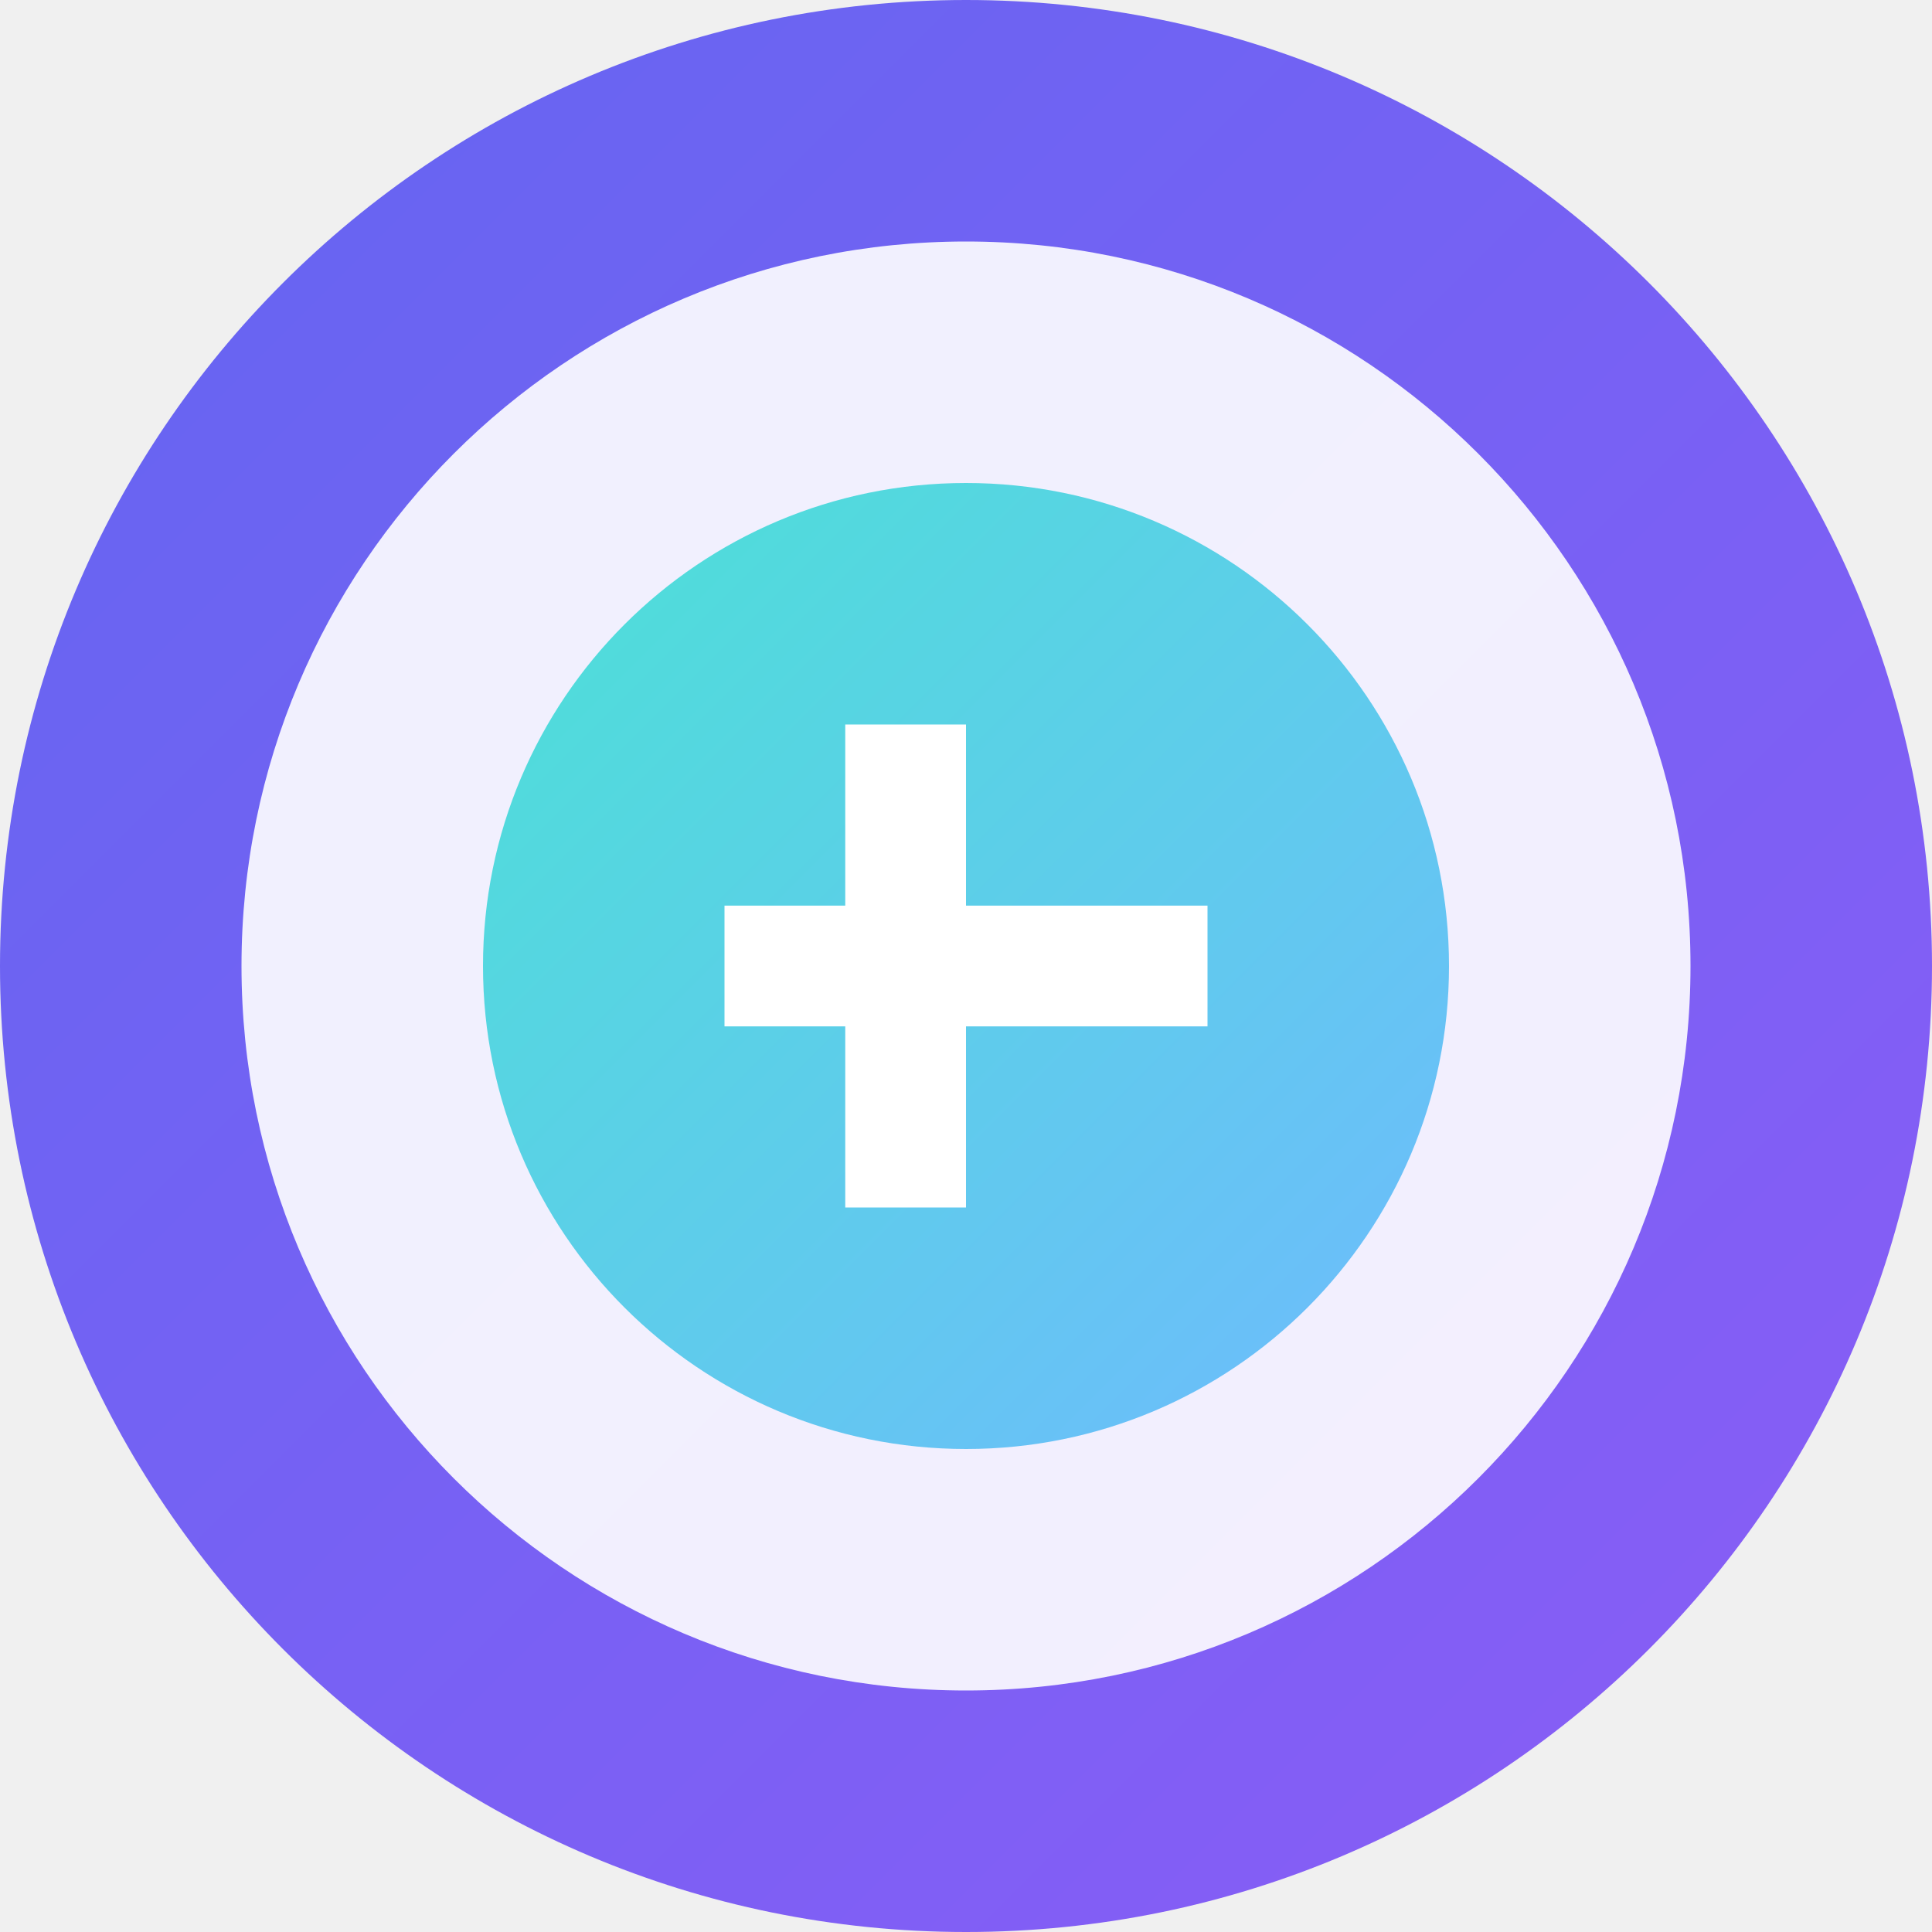
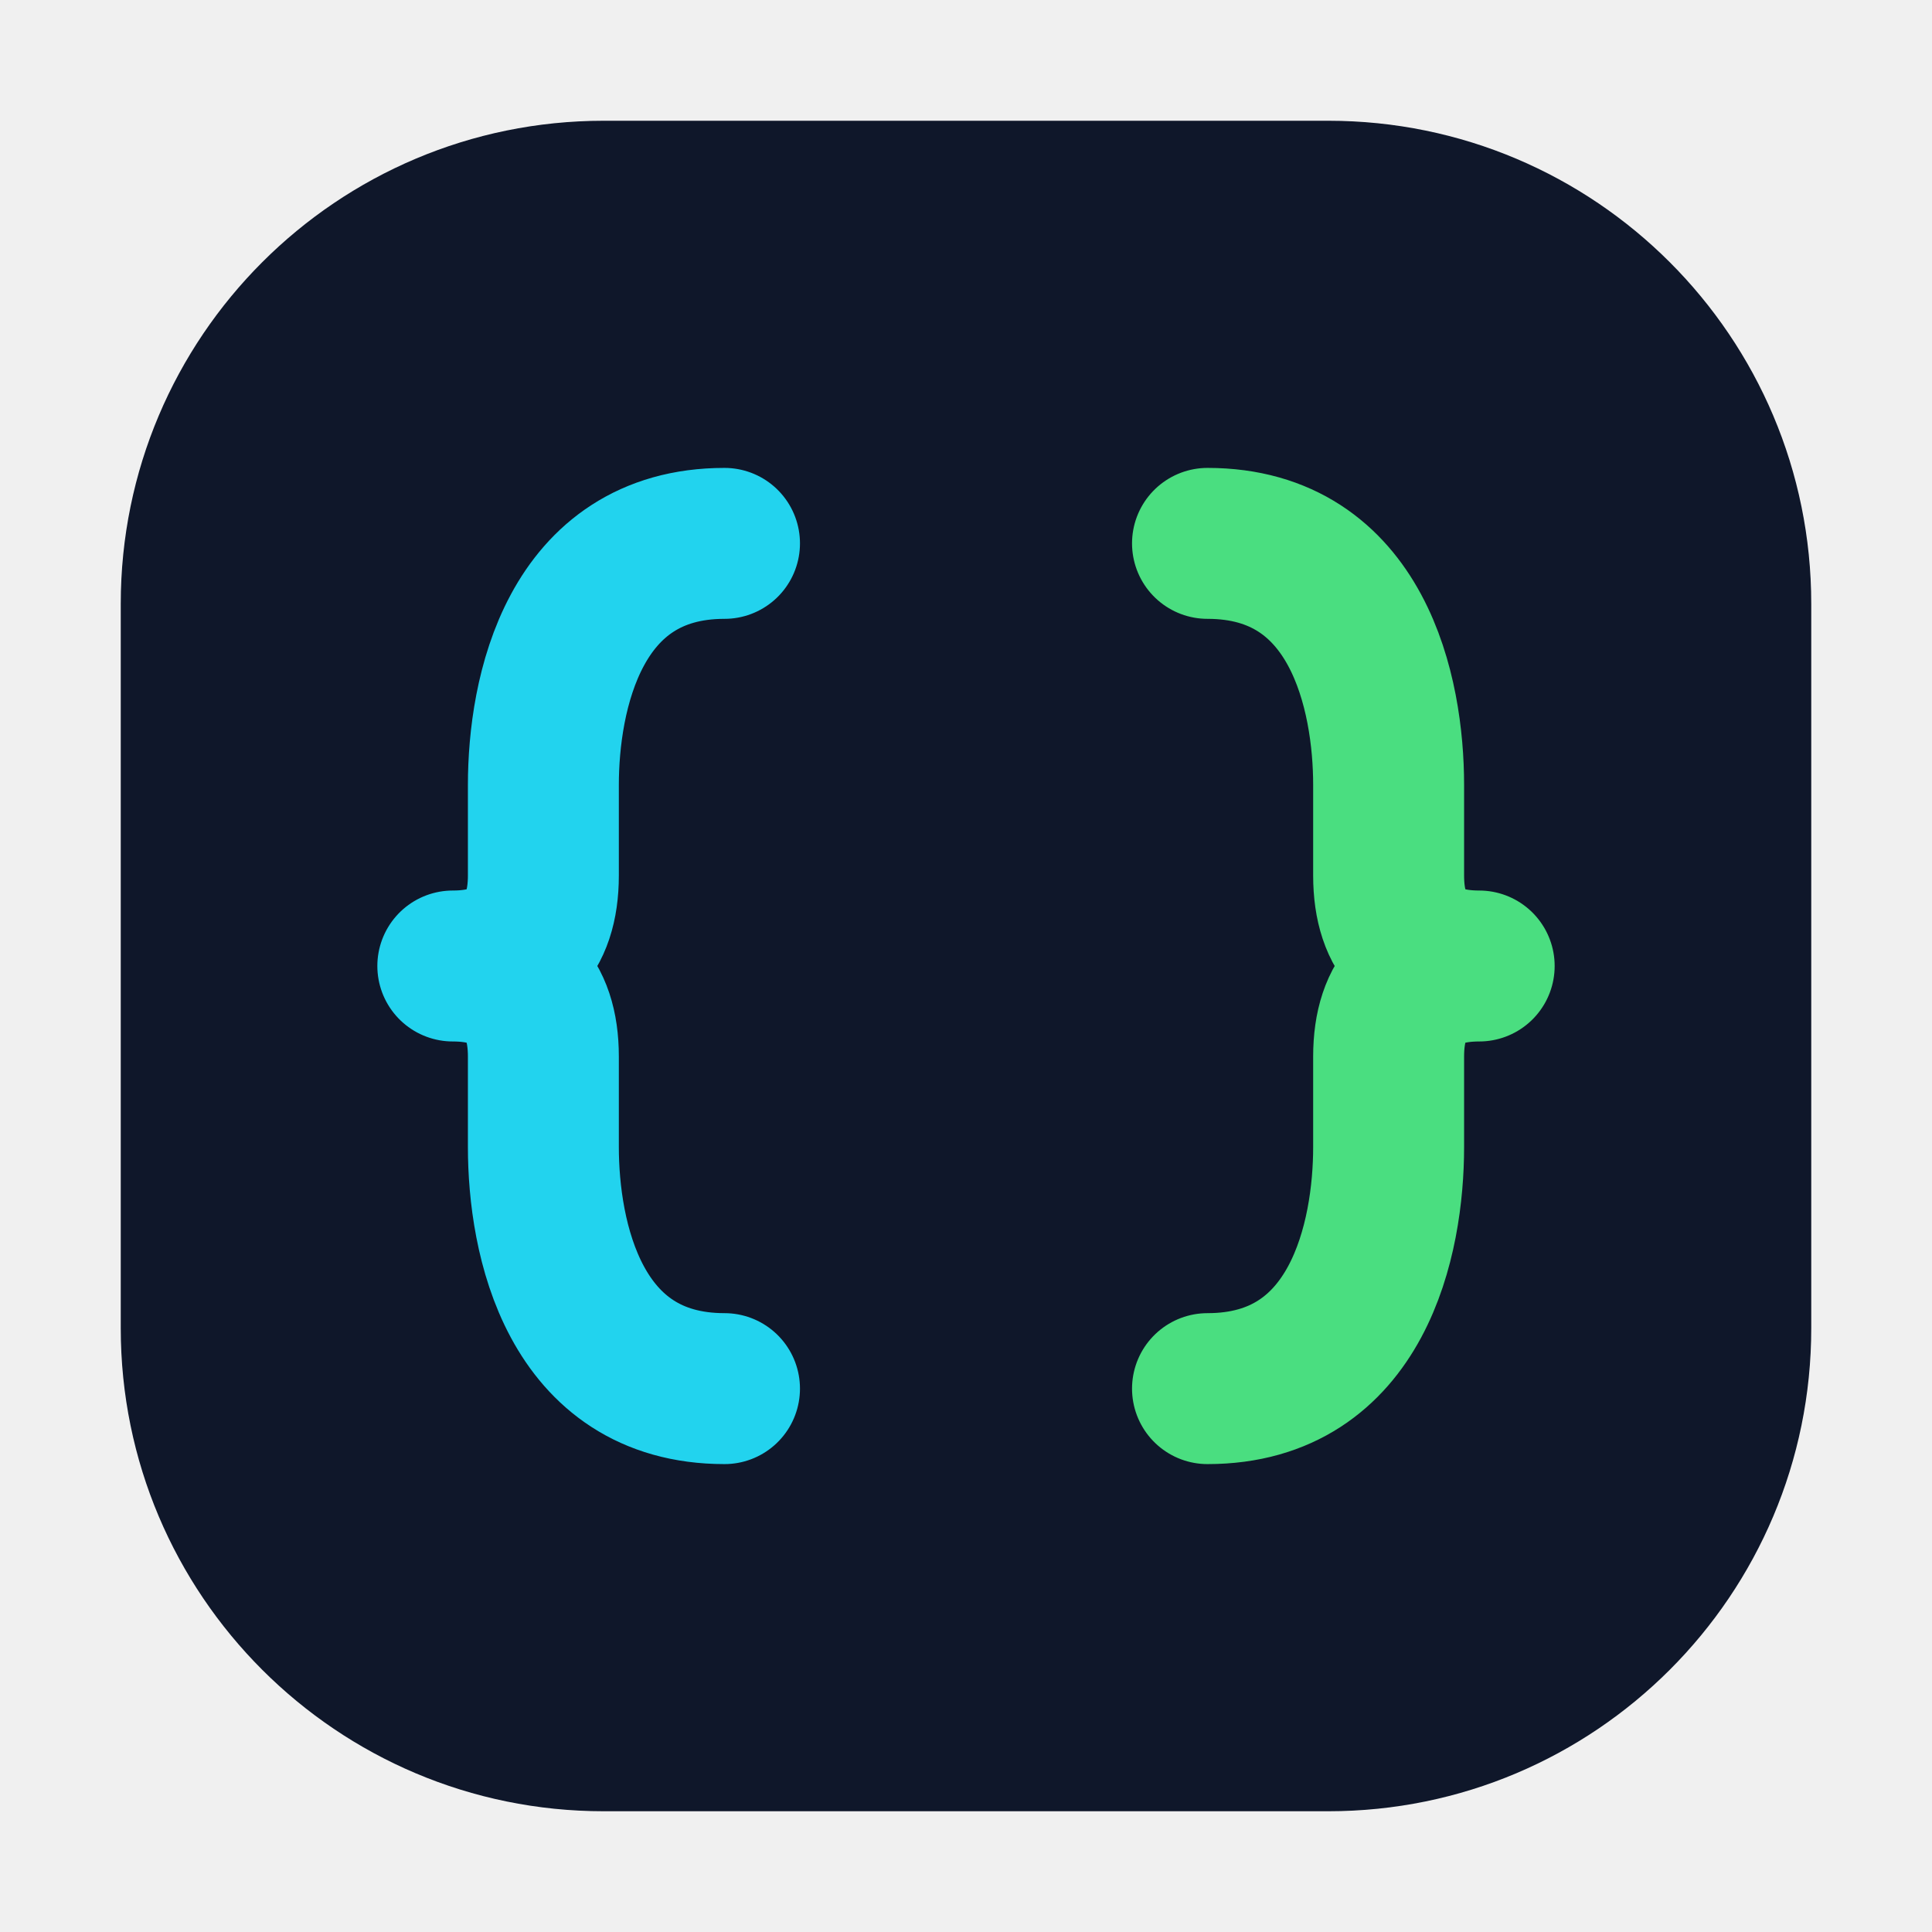
- <svg xmlns="http://www.w3.org/2000/svg" width="32" height="32" viewBox="0 0 32 32" fill="none">
-   <defs>
-     <linearGradient id="accent-gradient" x1="0%" y1="0%" x2="100%" y2="100%">
-       <stop offset="0%" stop-color="#6366F1" />
-       <stop offset="100%" stop-color="#8B5CF6" />
-     </linearGradient>
-     <linearGradient id="glow-gradient" x1="0%" y1="0%" x2="100%" y2="100%">
-       <stop offset="0%" stop-color="#22DDCB" stop-opacity="0.8" />
-       <stop offset="100%" stop-color="#4FACFE" stop-opacity="0.8" />
-     </linearGradient>
-     <filter id="soft-glow" x="-20%" y="-20%" width="140%" height="140%">
-       <feGaussianBlur stdDeviation="1" result="blur" />
-       <feColorMatrix in="blur" type="matrix" values="1 0 0 0 0  0 1 0 0 0  0 0 1 0 0  0 0 0 10 -5" result="glow" />
-       <feBlend in="SourceGraphic" in2="glow" mode="normal" />
-     </filter>
-   </defs>
-   <circle cx="16" cy="16" r="16" fill="url(#accent-gradient)" />
-   <circle cx="16" cy="16" r="12" fill="white" opacity="0.9" filter="url(#soft-glow)" />
-   <circle cx="16" cy="16" r="8" fill="url(#glow-gradient)" />
-   <path d="M12 15H20V17H12V15Z" fill="white" />
-   <path d="M14 12V20H16V12H14Z" fill="white" />
+ <svg xmlns="http://www.w3.org/2000/svg" width="64" height="64" viewBox="0 0 64 64" fill="none">
+   <rect x="4" y="4" width="56" height="56" rx="16" fill="#0F172A" />
+   <path d="M24 18C19 18 18 23 18 26V29C18 31 17 32 15 32C17 32 18 33 18 35V38C18 41 19 46 24 46" stroke="#22D3EE" stroke-width="5" stroke-linecap="round" stroke-linejoin="round" />
+   <path d="M40 18C45 18 46 23 46 26V29C46 31 47 32 49 32C47 32 46 33 46 35V38C46 41 45 46 40 46" stroke="#4ADE80" stroke-width="5" stroke-linecap="round" stroke-linejoin="round" />
</svg>
